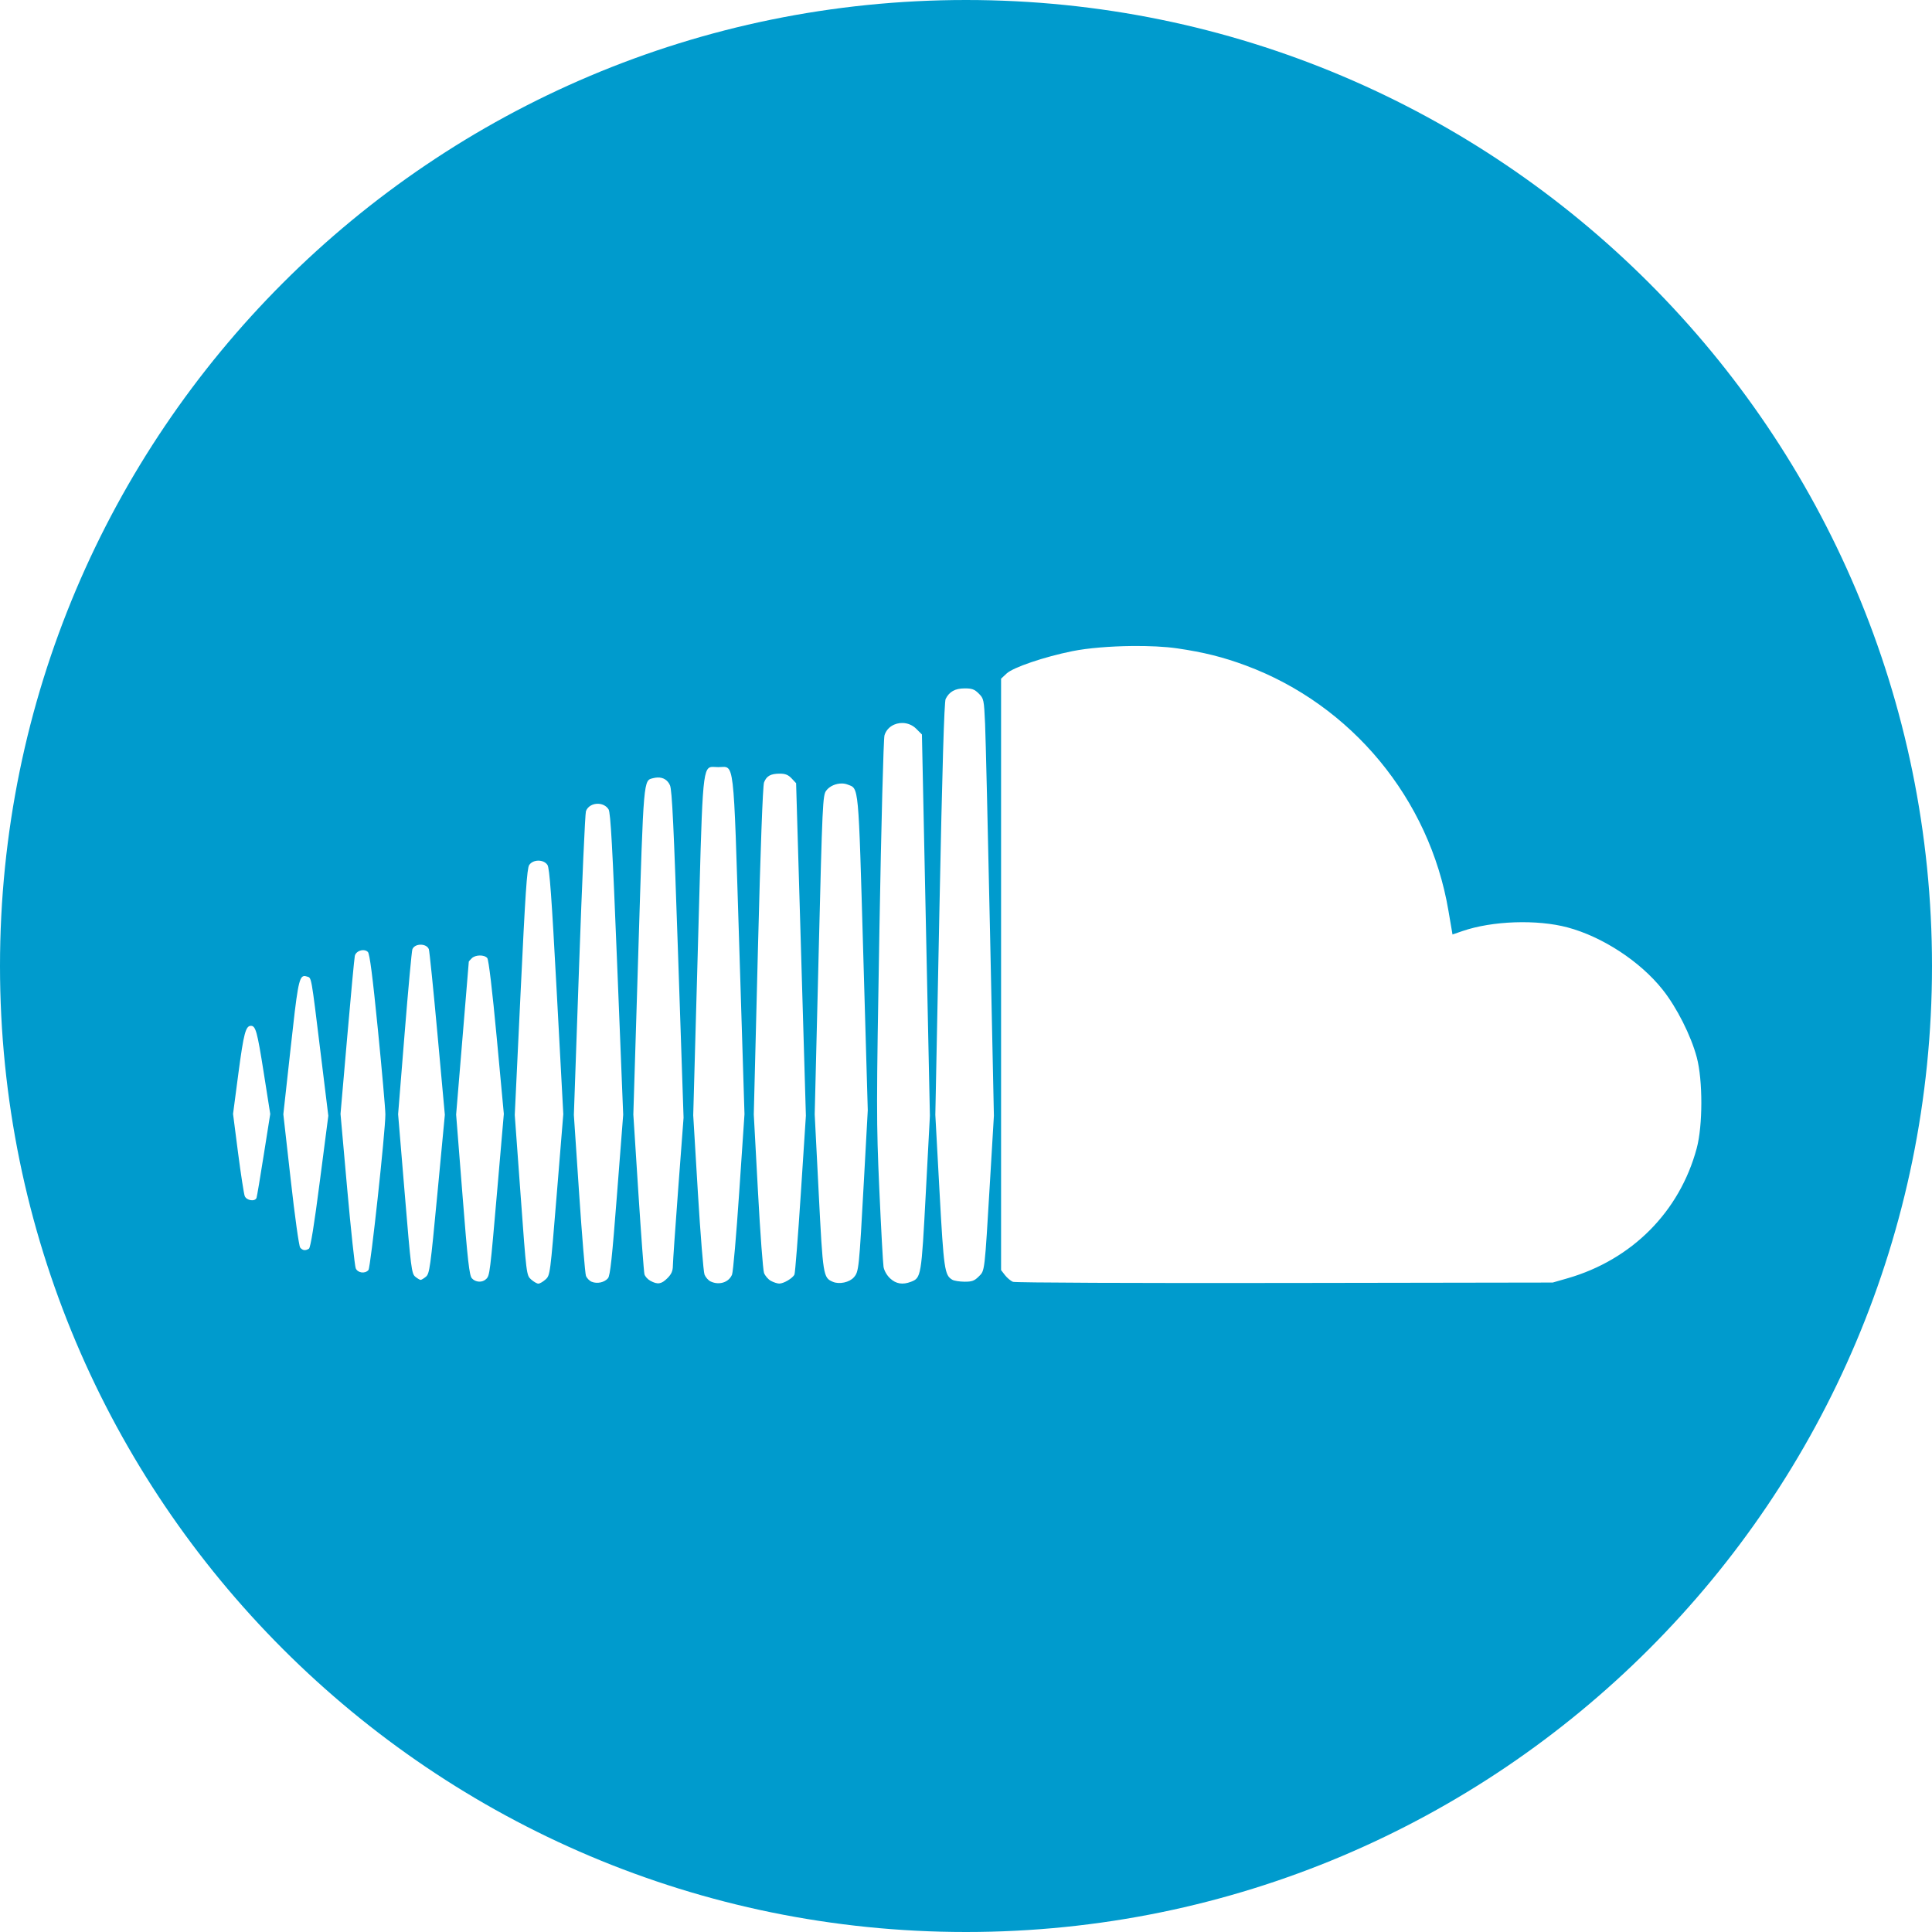
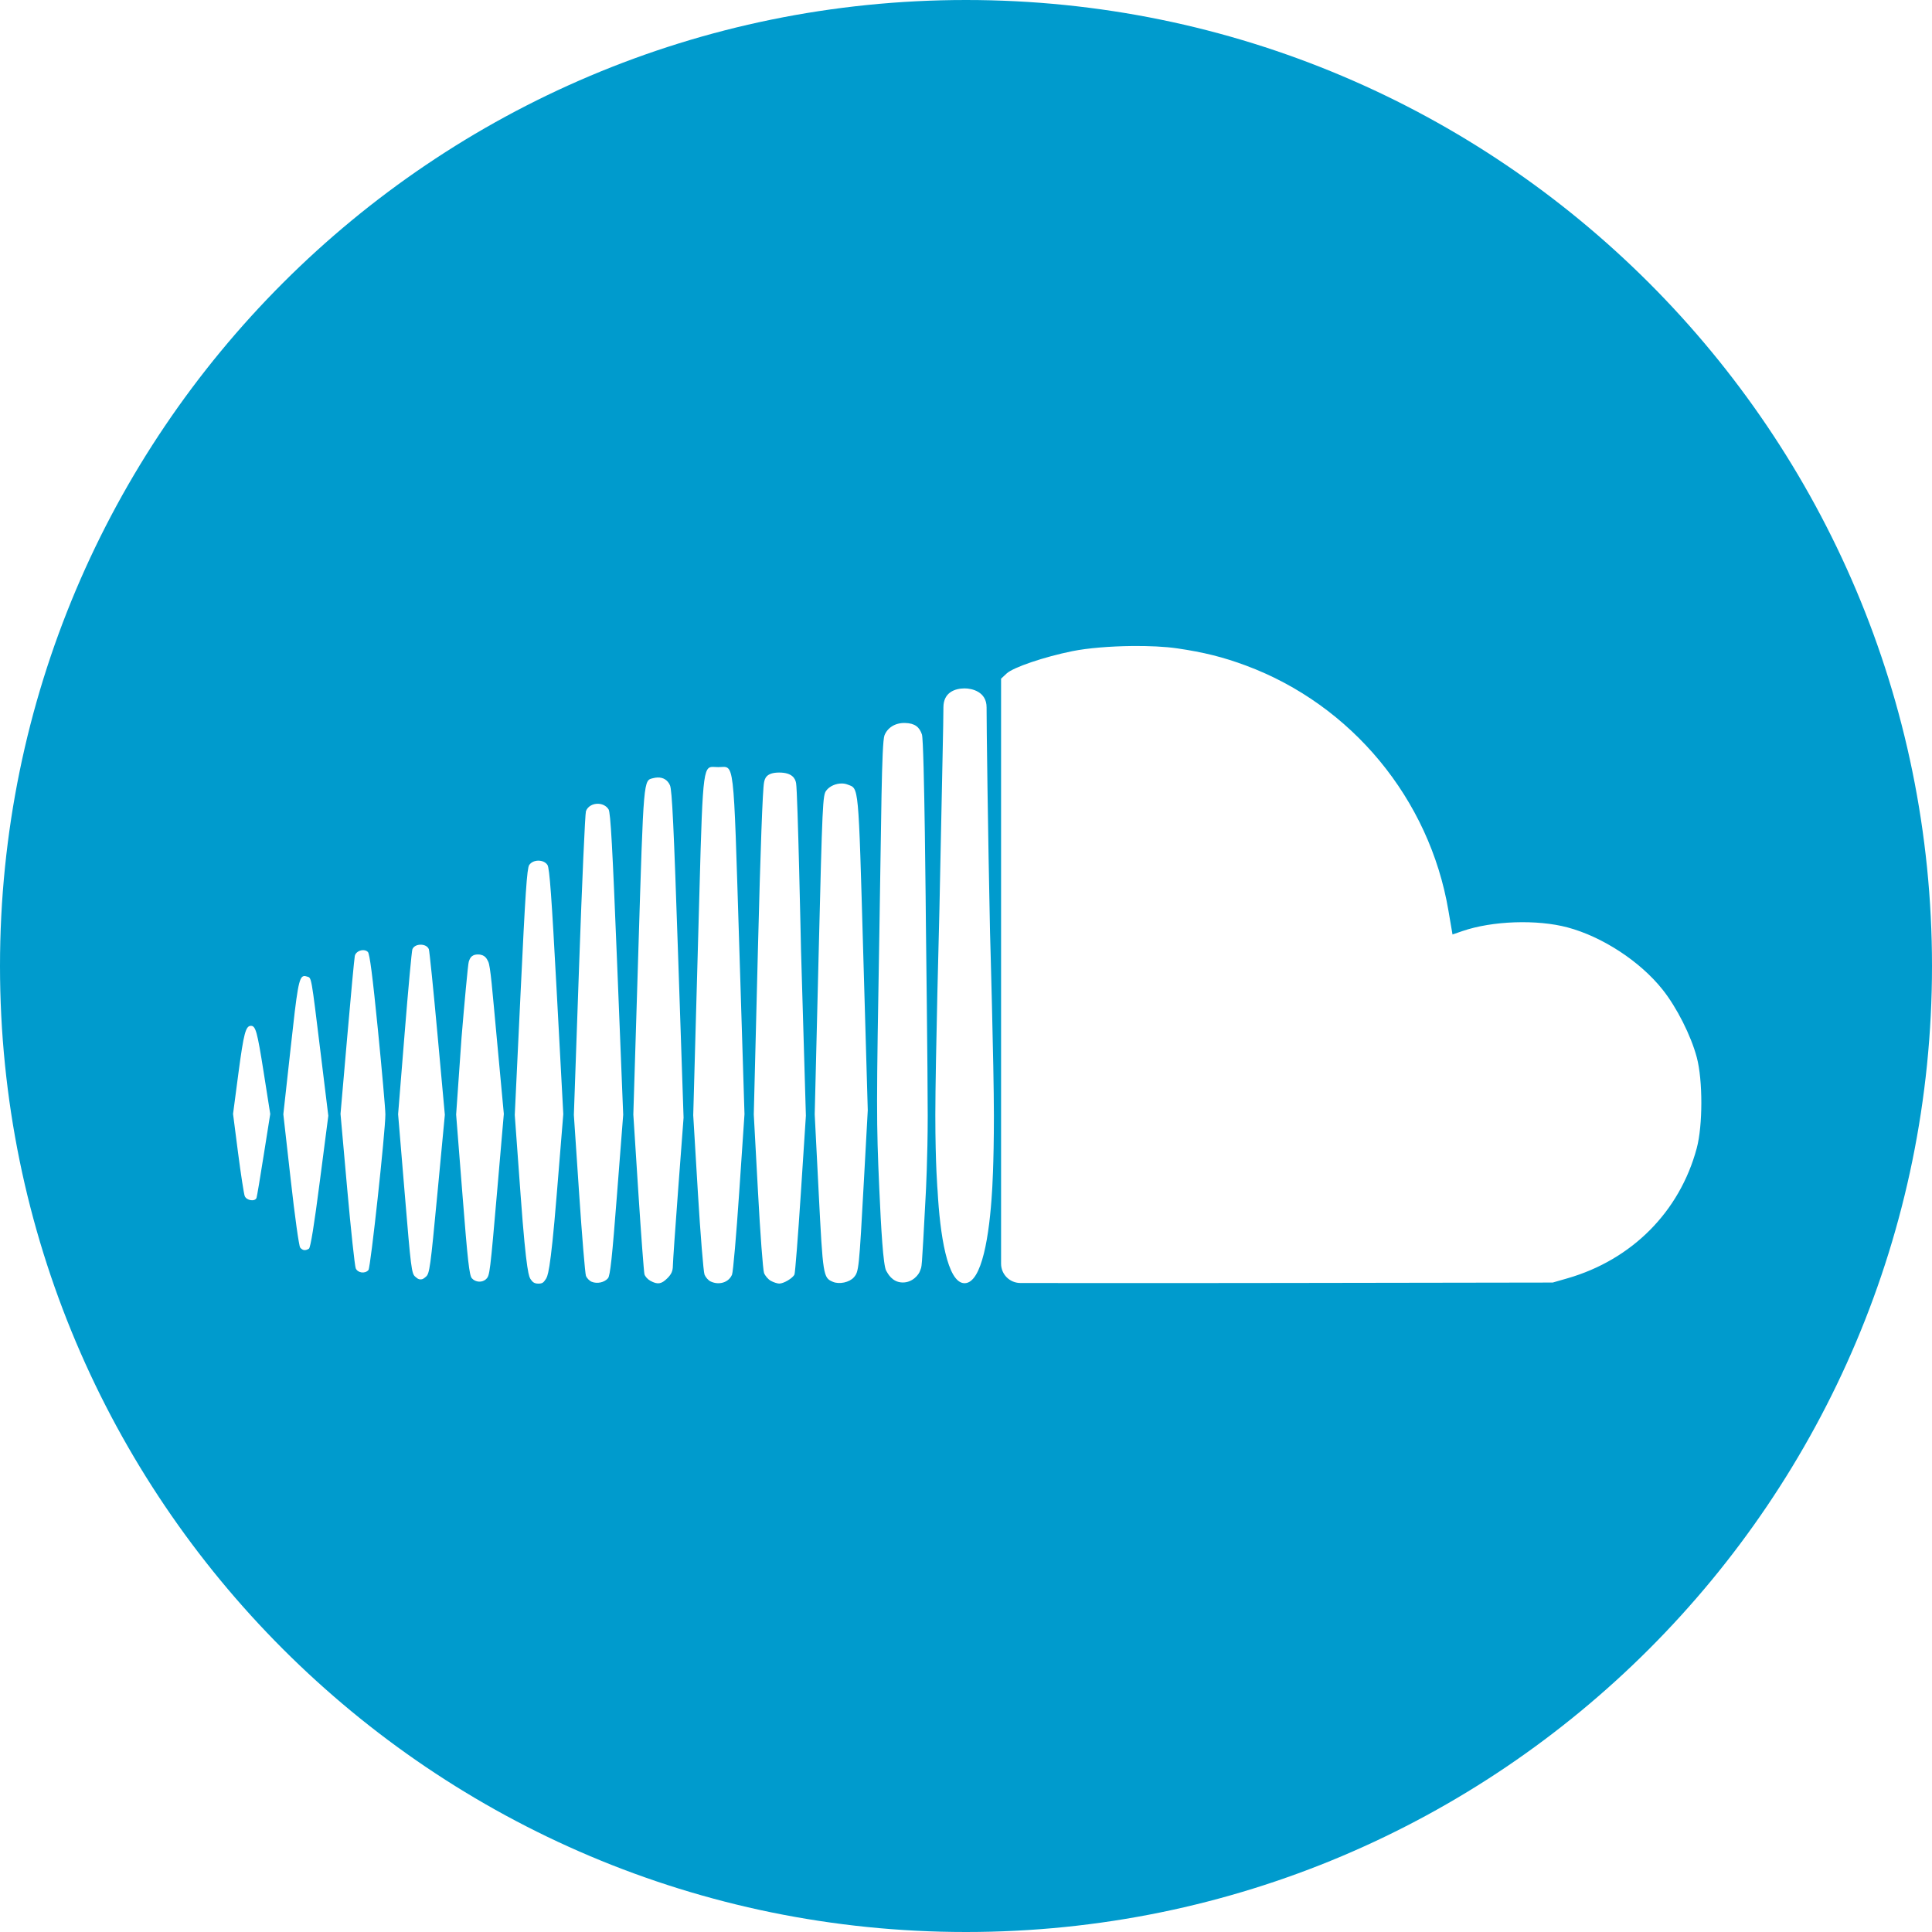
- <svg xmlns="http://www.w3.org/2000/svg" width="1000px" height="1000px" viewBox="0 0 1000 1000" version="1.1">
+ <svg xmlns="http://www.w3.org/2000/svg" width="200px" height="200px" viewBox="0 0 200 200" version="1.1">
  <description>Created with Sketch (http://www.bohemiancoding.com/sketch)</description>
  <defs />
  <g id="Page 1" fill="#D8D8D8" fill-rule="evenodd">
-     <g id="Circle_1_" fill="#000000">
-       <path d="M500,0 C223.858,7.5791225e-14 0,223.858 0,500 C3.7895613e-14,776.142 223.858,1000 500,1000 C776.142,1000 1000,776.142 1000,500 C1000,223.858 776.142,-1.1368684e-13 500,0 L500,0 Z M585.875,334.375 C594.586,334.279 603.069,334.675 609.344,335.594 C623.062,337.601 633.079,340.099 644.844,344.469 C699.595,364.806 739.903,413.548 749.688,471.25 L751.812,483.688 L757,481.906 C772.399,476.608 795.57,475.803 811.375,480.031 C829.438,484.863 848.918,497.608 860.531,512.188 C867.865,521.394 875.244,535.994 878.25,547.281 C881.411,559.147 881.389,582.546 878.219,594.344 C869.394,627.185 844.69,652.037 811.312,661.656 L803.688,663.844 L665,664.062 C588.524,664.186 525.399,663.927 524.281,663.469 C523.166,663.012 521.316,661.466 520.188,660.031 L518.156,657.406 L518.156,504.344 L518.156,351.281 L521.031,348.594 C524.421,345.427 540.486,339.98 555.094,337.031 C563.06,335.423 574.675,334.499 585.875,334.375 L585.875,334.375 Z M499.25,356.312 C503.065,356.295 504.373,356.748 506.594,358.969 C509.21,361.585 509.311,362.083 509.875,374.594 C510.195,381.689 511.339,430.236 512.438,482.5 L514.438,577.531 L512.469,610.656 C509.571,659.372 509.783,657.53 506.594,660.719 C504.359,662.954 503.075,663.43 499.25,663.406 C496.702,663.39 493.861,662.944 492.938,662.406 C488.914,660.063 488.507,657.227 486.281,616.5 L484.125,577.031 L486.25,470.438 C487.704,397.433 488.73,363.193 489.469,361.75 C491.397,357.98 494.349,356.335 499.25,356.312 L499.25,356.312 Z M467.281,374.219 C469.766,374.296 472.294,375.263 474.25,377.219 L477.188,380.156 L479.25,478.844 L481.312,577.5 L479.188,617.594 C476.903,660.785 476.795,661.444 471.469,663.469 C467.189,665.096 463.774,664.542 460.719,661.688 C458.999,660.081 457.62,657.63 457.312,655.688 C457.026,653.881 456.029,635.763 455.125,615.438 C453.57,580.453 453.589,573.296 455.188,481.062 C456.134,426.48 457.292,382.297 457.812,380.594 C459.094,376.398 463.14,374.09 467.281,374.219 L467.281,374.219 Z M368.375,396.969 C369.306,396.888 370.409,397.062 371.75,397.062 C380.327,397.062 379.505,389.87 382.625,489.281 L385.344,576.688 L382.625,616.938 C381.129,639.081 379.467,658.335 378.906,659.719 C377.256,663.786 372.17,665.387 367.75,663.25 C366.6,662.694 365.207,661.107 364.656,659.719 C364.105,658.331 362.554,639.207 361.219,617.219 L358.812,577.25 L361.25,489.562 C363.59,405.39 363.348,397.405 368.375,396.969 L368.375,396.969 Z M403.688,400.438 C406.46,400.438 408.025,401.07 409.75,402.906 L412.062,405.375 L414.594,491.438 L417.125,577.5 L414.5,617.812 C413.055,639.998 411.571,658.836 411.219,659.656 C410.4,661.562 405.586,664.425 403.281,664.375 C402.307,664.354 400.379,663.718 399,662.969 C397.621,662.219 396.039,660.379 395.469,658.906 C394.898,657.433 393.486,638.377 392.312,616.531 L390.156,576.812 L392.281,492.219 C393.621,439.031 394.816,406.652 395.469,404.969 C396.765,401.627 398.908,400.438 403.688,400.438 L403.688,400.438 Z M340.344,402.438 C343.301,402.333 345.578,403.741 346.781,406.469 C347.849,408.889 348.758,427.957 350.969,494.031 L353.812,578.5 L351.062,614.969 C349.553,635.03 348.3,653.105 348.281,655.125 C348.256,657.877 347.54,659.491 345.438,661.594 C342.335,664.697 340.389,664.983 336.625,662.938 C335.239,662.185 333.858,660.66 333.562,659.531 C333.267,658.402 331.84,639.354 330.406,617.188 L327.812,576.875 L330.406,492.25 C333.212,401.343 332.992,404.054 338.188,402.75 C338.934,402.563 339.661,402.462 340.344,402.438 L340.344,402.438 Z M435.75,405.531 C436.773,405.543 437.753,405.711 438.656,406.062 C444.624,408.383 444.257,404.385 446.812,493.312 L449.156,574.656 L447.156,611.125 C444.639,657.15 444.529,658.18 441.969,661.125 C439.687,663.75 434.434,664.885 431.094,663.469 C426.084,661.345 425.952,660.457 423.75,617.25 L421.688,576.781 L423.719,494.281 C425.665,415.315 425.84,411.667 427.656,409.219 C429.385,406.889 432.682,405.497 435.75,405.531 L435.75,405.531 Z M309.656,416.031 C311.758,416.11 313.836,417.066 315,418.938 C316.037,420.605 317.022,438.433 319.438,499.031 L322.562,576.969 L319.344,618.438 C316.845,650.879 315.841,660.271 314.688,661.625 C312.842,663.793 309.093,664.607 306.25,663.438 C305.054,662.946 303.72,661.546 303.281,660.344 C302.842,659.142 301.245,639.919 299.75,617.625 L297.031,577.094 L299.75,499.562 C301.246,456.922 302.847,421.069 303.281,419.875 C304.228,417.274 306.955,415.93 309.656,416.031 L309.656,416.031 Z M278.656,445.469 C280.528,445.463 282.402,446.209 283.375,447.719 C284.457,449.397 285.511,464 288.156,513.25 L291.562,576.656 L288.156,618.375 C284.796,659.654 284.743,660.113 282.375,662.25 C281.059,663.438 279.389,664.406 278.656,664.406 C277.923,664.406 276.237,663.438 274.906,662.25 C272.49,660.093 272.485,660.014 269.469,618.594 L266.438,577.125 L269.469,513.531 C271.887,462.547 272.758,449.503 273.906,447.75 C274.899,446.234 276.784,445.474 278.656,445.469 L278.656,445.469 Z M217.688,488.969 C219.513,488.957 221.36,489.726 221.969,491.312 C222.293,492.157 224.289,511.798 226.406,534.938 L230.25,577 L226.375,618.062 C222.784,656.078 222.338,659.257 220.469,660.812 C219.358,661.736 218.13,662.469 217.719,662.469 C217.308,662.469 216.054,661.736 214.938,660.812 C213.037,659.24 212.696,656.51 209.5,617.938 L206.062,576.719 L209.438,534.844 C211.294,511.807 213.102,492.249 213.438,491.375 C214.049,489.781 215.862,488.98 217.688,488.969 L217.688,488.969 Z M187.594,491.812 C188.651,491.726 189.689,492.001 190.406,492.719 C191.36,493.672 192.842,505.201 195.594,532.906 C197.716,554.28 199.468,574.043 199.469,576.812 C199.47,585.704 191.833,656.001 190.719,657.344 C188.988,659.429 185.155,658.916 184.125,656.469 C183.625,655.281 181.633,636.822 179.719,615.438 L176.25,576.562 L179.719,536.719 C181.621,514.813 183.389,495.93 183.656,494.75 C184.036,493.077 185.832,491.956 187.594,491.812 L187.594,491.812 Z M248.344,494.562 C249.929,494.541 251.451,494.981 252.219,495.906 C252.934,496.768 254.816,512.553 257.094,536.938 L260.781,576.562 L257.5,614.5 C253.585,659.55 253.514,660.143 251.656,662 C249.678,663.978 246.194,663.805 244.25,661.656 C242.922,660.189 242.075,652.725 239.375,618.406 L236.094,576.906 L239.375,537.375 C241.175,515.64 242.652,497.782 242.656,497.688 C242.661,497.593 243.358,496.83 244.188,496 C245.136,495.052 246.758,494.584 248.344,494.562 L248.344,494.562 Z M157.281,505.219 C157.769,505.144 158.3,505.266 158.938,505.469 C161.292,506.216 160.979,504.434 165.938,544.906 L169.938,577.531 L165.531,611.531 C162.62,634.038 160.723,645.794 159.906,646.312 C158.082,647.47 156.652,647.289 155.375,645.75 C154.736,644.98 152.595,629.563 150.469,610.562 L146.656,576.75 L150.469,542.188 C153.802,511.792 154.647,505.625 157.281,505.219 L157.281,505.219 Z M129.875,530.969 C132.33,530.969 133.133,533.842 136.469,554.969 L139.875,576.594 L136.531,597.688 C134.701,609.298 133.022,619.34 132.781,620 C132.008,622.122 127.526,621.41 126.656,619.031 C126.222,617.843 124.661,607.805 123.219,596.719 L120.625,576.562 L123.438,555.219 C126.148,534.818 127.171,530.969 129.875,530.969 L129.875,530.969 Z M129.875,530.969" id="path2982" fill="#009BCD" />
-     </g>
+     <path d="M0,100 C0,155.228 44.772,200 100,200 C155.228,200 200,155.228 200,100 C200,44.772 155.228,0 100,0 C44.772,0 0,44.772 0,100 Z M121.869,67.119 C124.612,67.52 126.616,68.02 128.969,68.894 C139.919,72.961 147.981,82.71 149.938,94.25 L150.363,96.737 L151.4,96.381 C154.48,95.322 159.114,95.161 162.275,96.006 C165.888,96.973 169.784,99.522 172.106,102.438 C173.573,104.279 175.049,107.199 175.65,109.456 C176.282,111.829 176.278,116.509 175.644,118.869 C173.879,125.437 168.938,130.407 162.262,132.331 L160.738,132.769 L133,132.812 C117.705,132.837 105.632,132.815 105.632,132.815 C104.527,132.814 103.631,131.925 103.631,130.814 L103.631,100.869 L103.631,70.256 L104.206,69.719 C104.884,69.085 108.097,67.996 111.019,67.406 C112.612,67.085 114.935,66.9 117.175,66.875 C118.917,66.856 120.614,66.935 121.869,67.119 Z M102.131,73.229 C102.124,74.787 102.268,86.047 102.487,96.5 C102.487,96.5 102.887,110.383 102.888,115.506 C102.888,120.629 102.698,123.3 102.698,123.3 C102.429,127.826 101.658,132.837 99.85,132.837 C98.042,132.837 97.3,127.662 97.062,123.3 C97.062,123.3 96.825,120.643 96.825,115.406 C96.825,110.169 97.25,94.088 97.25,94.088 C97.541,79.487 97.662,74.895 97.662,73.229 C97.662,71.664 98.87,71.267 99.85,71.263 C100.613,71.259 102.139,71.603 102.131,73.229 Z M95.438,76.031 C95.694,76.789 95.85,95.769 95.85,95.769 C95.85,95.769 96.039,111.177 96.037,115.519 C96.035,119.86 95.838,123.519 95.838,123.519 C95.381,132.157 95.437,130.927 95.247,131.549 C95.137,131.911 94.486,132.789 93.416,132.762 C92.345,132.734 91.906,131.83 91.74,131.549 C91.428,131.022 91.206,127.153 91.025,123.088 C90.714,116.091 90.718,114.659 91.037,96.213 C91.227,85.296 91.252,76.893 91.562,76.119 C91.873,75.345 92.647,74.817 93.687,74.842 C94.726,74.868 95.181,75.274 95.438,76.031 Z M73.675,79.394 C73.861,79.378 74.082,79.412 74.35,79.412 C76.065,79.412 75.901,77.974 76.525,97.856 L77.069,115.338 L76.525,123.388 C76.226,127.816 75.893,131.667 75.781,131.944 C75.451,132.757 74.434,133.077 73.55,132.65 C73.32,132.539 73.041,132.221 72.931,131.944 C72.821,131.666 72.511,127.841 72.244,123.444 L71.763,115.45 L72.25,97.912 C72.718,81.078 72.67,79.481 73.675,79.394 L73.675,79.394 L73.675,79.394 Z M80.656,79.974 C82.015,79.973 82.331,80.597 82.412,81.075 C82.581,82.062 82.919,98.287 82.919,98.287 L83.425,115.5 L82.9,123.562 C82.611,128 82.314,131.767 82.244,131.931 C82.08,132.312 81.117,132.885 80.656,132.875 C80.461,132.871 80.076,132.744 79.8,132.594 C79.524,132.444 79.208,132.076 79.094,131.781 C78.98,131.487 78.697,127.675 78.463,123.306 L78.031,115.362 L78.456,98.444 C78.724,87.806 78.948,81.711 79.094,80.994 C79.169,80.624 79.297,79.974 80.656,79.974 Z M68.069,80.487 C68.66,80.467 69.116,80.748 69.356,81.294 C69.57,81.778 69.752,85.591 70.194,98.806 L70.763,115.7 L70.213,122.994 C69.911,127.006 69.66,130.621 69.656,131.025 C69.651,131.575 69.508,131.898 69.088,132.319 C68.467,132.939 68.078,132.997 67.325,132.588 C67.048,132.437 66.772,132.132 66.713,131.906 C66.653,131.68 66.368,127.871 66.081,123.438 L65.562,115.375 L66.081,98.45 C66.642,80.269 66.598,80.811 67.638,80.55 C67.787,80.513 67.932,80.492 68.069,80.487 L68.069,80.487 L68.069,80.487 Z M87.15,81.106 C87.355,81.109 87.551,81.142 87.731,81.213 C88.925,81.677 88.851,80.877 89.362,98.662 L89.831,114.931 L89.431,122.225 C88.928,131.43 88.906,131.636 88.394,132.225 C87.937,132.75 86.887,132.977 86.219,132.694 C85.217,132.269 85.19,132.091 84.75,123.45 L84.338,115.356 L84.744,98.856 C85.133,83.063 85.168,82.333 85.531,81.844 C85.877,81.378 86.536,81.099 87.15,81.106 L87.15,81.106 L87.15,81.106 Z M61.931,83.206 C62.352,83.222 62.767,83.413 63,83.787 C63.207,84.121 63.404,87.687 63.888,99.806 L64.513,115.394 L63.869,123.688 C63.369,130.176 63.168,132.054 62.938,132.325 C62.568,132.759 61.819,132.921 61.25,132.688 C61.011,132.589 60.744,132.309 60.656,132.069 C60.568,131.828 60.249,127.984 59.95,123.525 L59.406,115.419 L59.95,99.912 C60.249,91.384 60.569,84.214 60.656,83.975 C60.846,83.455 61.391,83.186 61.931,83.206 L61.931,83.206 L61.931,83.206 Z M56.675,89.544 C56.891,89.879 57.102,92.8 57.631,102.65 L58.312,115.331 L57.631,123.675 C56.959,131.931 56.675,132.158 56.475,132.45 C56.275,132.742 56.175,132.881 55.731,132.881 C55.288,132.881 55.115,132.694 54.948,132.45 C54.781,132.206 54.497,132.003 53.894,123.719 L53.288,115.425 L53.894,102.706 C54.377,92.509 54.552,89.901 54.781,89.55 C54.98,89.247 55.357,89.095 55.731,89.094 C56.106,89.093 56.48,89.242 56.675,89.544 Z M44.394,98.263 C44.459,98.431 44.858,102.36 45.281,106.987 L46.05,115.4 L45.275,123.612 C44.557,131.216 44.468,131.851 44.094,132.162 C43.872,132.347 43.769,132.444 43.538,132.444 C43.306,132.444 43.211,132.347 42.987,132.162 C42.607,131.848 42.539,131.302 41.9,123.588 L41.212,115.344 L41.888,106.969 C42.259,102.361 42.62,98.45 42.688,98.275 C42.81,97.956 43.172,97.796 43.538,97.794 C43.903,97.791 44.272,97.945 44.394,98.263 Z M37.519,98.362 C37.73,98.345 37.938,98.4 38.081,98.544 C38.272,98.734 38.568,101.04 39.119,106.581 C39.543,110.856 39.894,114.809 39.894,115.362 C39.894,117.141 38.367,131.2 38.144,131.469 C37.798,131.886 37.031,131.783 36.825,131.294 C36.725,131.056 36.327,127.364 35.944,123.088 L35.25,115.312 L35.944,107.344 C36.324,102.963 36.678,99.186 36.731,98.95 C36.807,98.615 37.166,98.391 37.519,98.362 L37.519,98.362 L37.519,98.362 Z M49.465,98.806 C50.242,98.8 50.414,99.312 50.536,99.537 C50.774,99.975 50.963,102.511 51.419,107.388 L52.156,115.312 L51.5,122.9 C50.717,131.91 50.703,132.029 50.331,132.4 C49.936,132.796 49.239,132.761 48.85,132.331 C48.584,132.038 48.415,130.545 47.875,123.681 L47.219,115.381 L47.78,107.388 C48.046,104.176 48.448,99.717 48.531,99.537 C48.615,99.358 48.688,98.812 49.465,98.806 Z M31.788,101.094 C32.258,101.243 32.196,100.887 33.188,108.981 L33.987,115.506 L33.106,122.306 C32.524,126.808 32.145,129.159 31.981,129.262 C31.616,129.494 31.33,129.458 31.075,129.15 C30.947,128.996 30.519,125.913 30.094,122.112 L29.331,115.35 L30.094,108.438 C30.76,102.358 30.929,101.125 31.456,101.044 C31.554,101.029 31.66,101.053 31.788,101.094 Z M27.294,110.994 L27.975,115.319 L27.306,119.537 C26.94,121.86 26.604,123.868 26.556,124 C26.402,124.424 25.505,124.282 25.331,123.806 C25.244,123.569 24.932,121.561 24.644,119.344 L24.125,115.312 L24.688,111.044 C25.23,106.964 25.434,106.194 25.975,106.194 C26.466,106.194 26.627,106.768 27.294,110.994 Z M27.294,110.994" id="Soundcloud" fill="#009BCD" />
  </g>
</svg>
